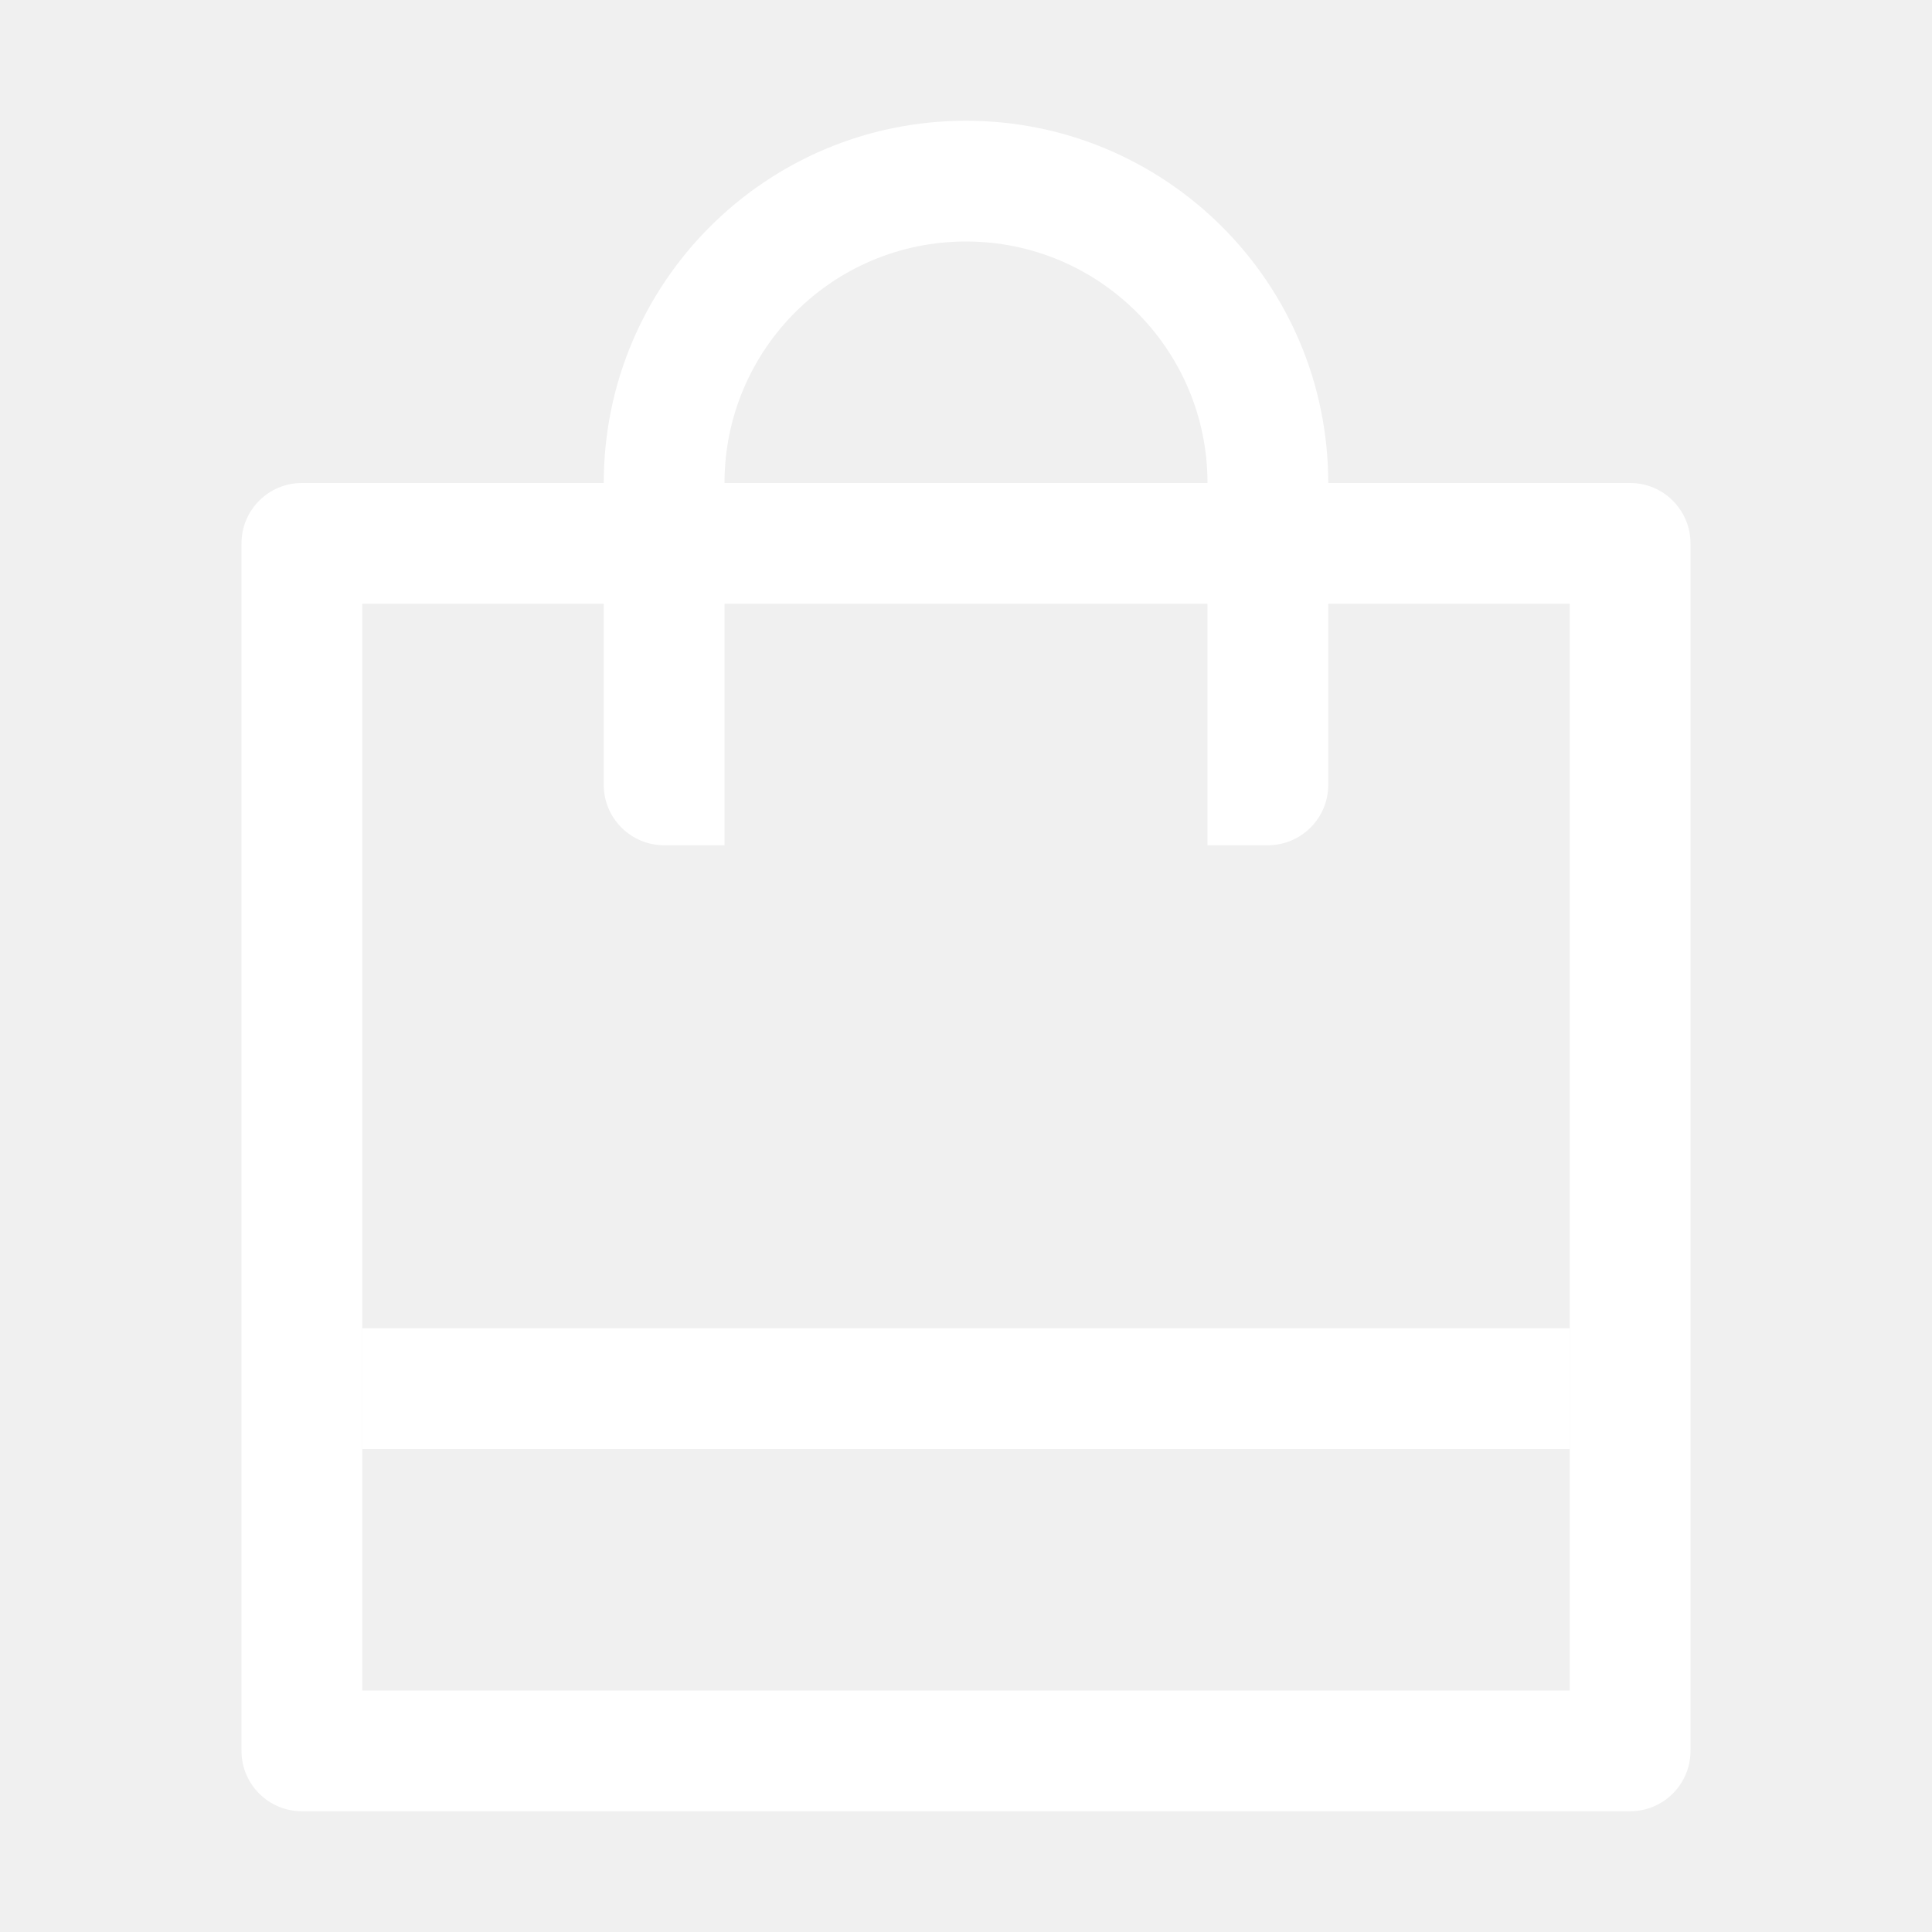
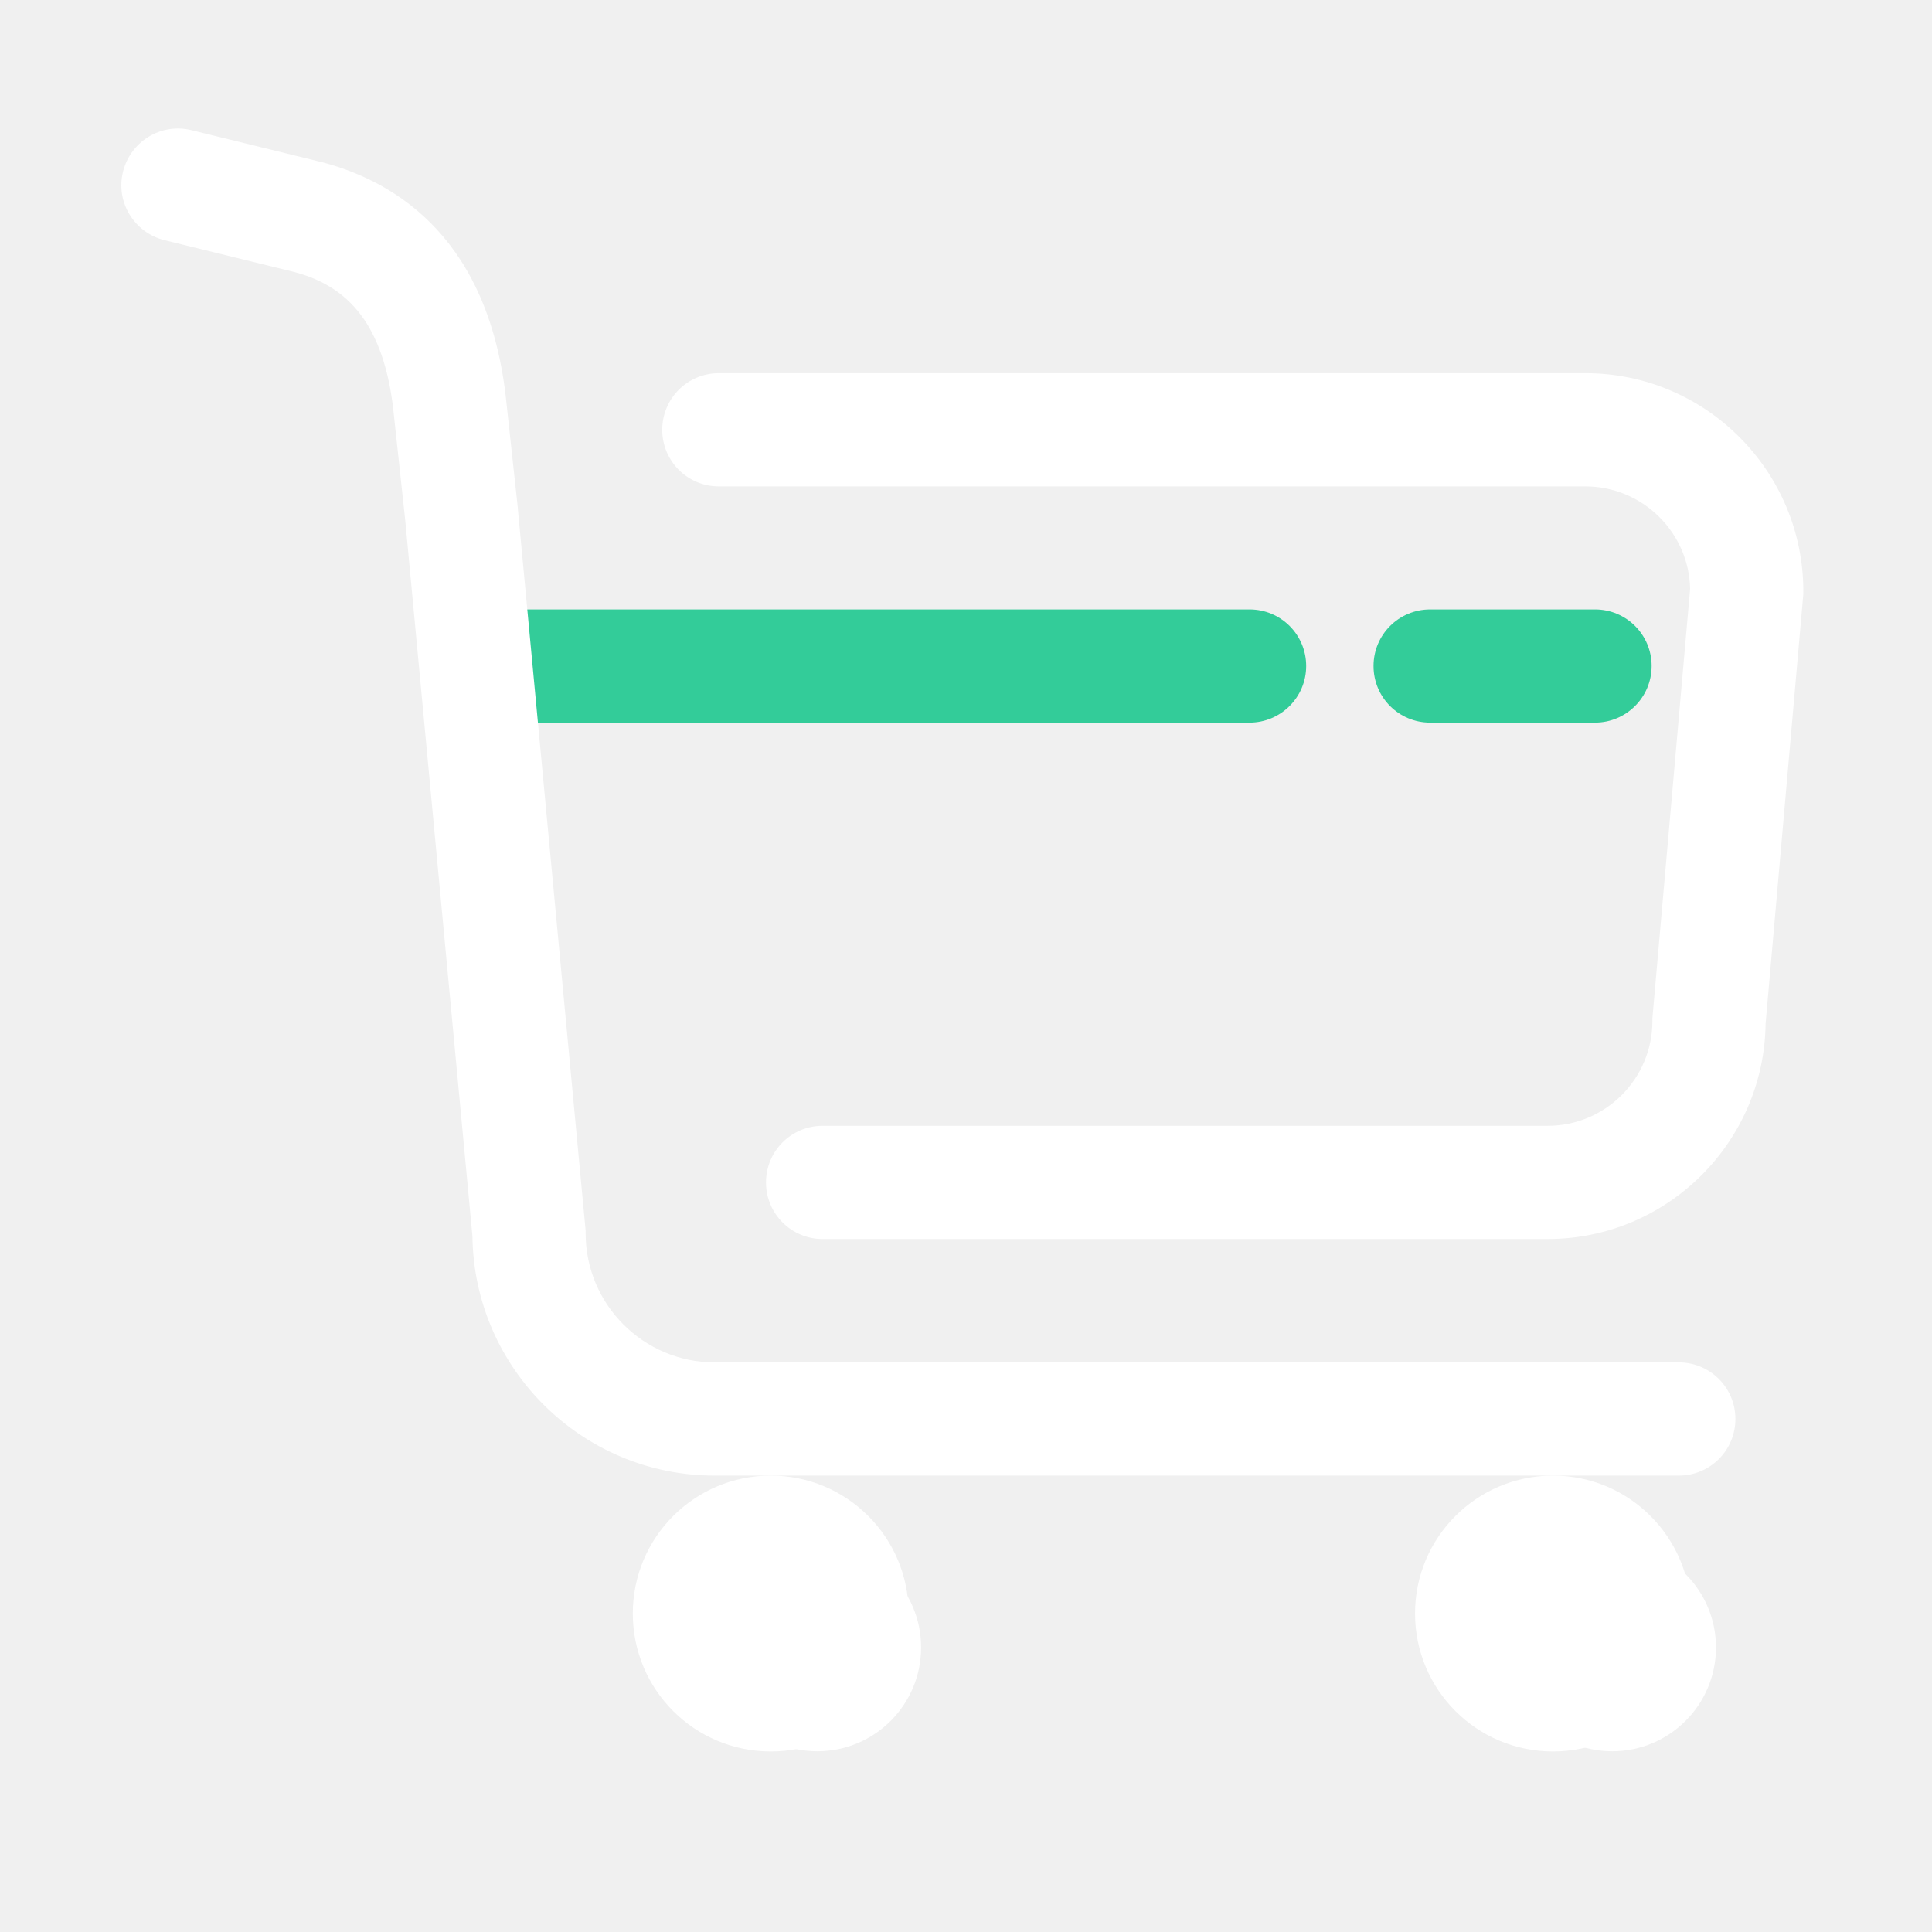
- <svg xmlns="http://www.w3.org/2000/svg" width="64px" height="64px" viewBox="0 0 1024 1024" fill="#000000" stroke="#000000" stroke-width="0.01">
+ <svg xmlns="http://www.w3.org/2000/svg" width="800px" height="800px" viewBox="0 0 1024 1024" class="icon" version="1.1" fill="#000000">
  <g id="SVGRepo_bgCarrier" stroke-width="0" />
  <g id="SVGRepo_tracerCarrier" stroke-linecap="round" stroke-linejoin="round" />
  <g id="SVGRepo_iconCarrier">
-     <path fill="#ffffff" d="M704 320v96a32 32 0 0 1-32 32h-32V320H384v128h-32a32 32 0 0 1-32-32v-96H192v576h640V320H704zm-384-64a192 192 0 1 1 384 0h160a32 32 0 0 1 32 32v640a32 32 0 0 1-32 32H160a32 32 0 0 1-32-32V288a32 32 0 0 1 32-32h160zm64 0h256a128 128 0 1 0-256 0z" />
-     <path fill="#ffffff" d="M192 704h640v64H192z" />
+     <path d="M845.4 383H758c-16.6 0-30-13.4-30-30s13.4-30 30-30h87.4c16.6 0 30 13.4 30 30s-13.5 30-30 30zM662.3 383H263.1c-16.6 0-30-13.4-30-30s13.4-30 30-30h399.2c16.6 0 30 13.4 30 30s-13.5 30-30 30z" fill="#33CC99" />
+     <path d="M433.2 873.2m-55 0a55 55 0 1 0 110 0 55 55 0 1 0-110 0Z" fill="#ffffff" />
+     <path d="M854.5 873.2m-55 0a55 55 0 1 0 110 0 55 55 0 1 0-110 0Z" fill="#ffffff" />
+     <path d="M889.8 722.1h-511c-37.7 0-68.4-30.7-68.4-68.4v-1.4L274.5 270v-0.2-0.2l-6-55.4c-8.6-86.8-57.6-117.5-97.3-128.1L101.5 69c-16.1-4-32.3 5.9-36.3 22s5.9 32.3 22 36.3l68.9 16.9c16.2 4.3 28.1 12.4 36.6 24.7 8.6 12.4 14 29.7 16.1 51.4l6 55.6 35.6 379.3c0.8 70.1 58.1 126.9 128.4 126.9h511c16.6 0 30-13.4 30-30s-13.4-30-30-30z" fill="#ffffff" />
+     <path d="M840.3 197.8H381c-16.6 0-30 13.4-30 30s13.4 30 30 30h459.3c30.2 0 54.9 24.3 55.5 54.3l-19.9 226.5-0.1 1.3v1.3c0 30.6-24.9 55.5-55.5 55.5H436c-16.6 0-30 13.4-30 30s13.4 30 30 30h384.3c63.2 0 114.7-51.1 115.5-114.1L955.7 316l0.1-1.3v-1.3c0-63.8-51.8-115.6-115.5-115.6z" fill="#ffffff" />
+     <path d="M408.5 842.1c7.2 0 13.1 5.9 13.1 13.1s-5.9 13.1-13.1 13.1-13.1-5.9-13.1-13.1 5.9-13.1 13.1-13.1m0-60c-40.4 0-73.1 32.7-73.1 73.1s32.7 73.1 73.1 73.1 73.1-32.7 73.1-73.1-32.7-73.1-73.1-73.1zM823.1 842.1c7.2 0 13.1 5.9 13.1 13.1s-5.9 13.1-13.1 13.1-13.1-5.9-13.1-13.1 5.9-13.1 13.1-13.1m0-60c-40.4 0-73.1 32.7-73.1 73.1s32.7 73.1 73.1 73.1 73.1-32.7 73.1-73.1-32.7-73.1-73.1-73.1z" fill="#ffffff" />
  </g>
</svg>
